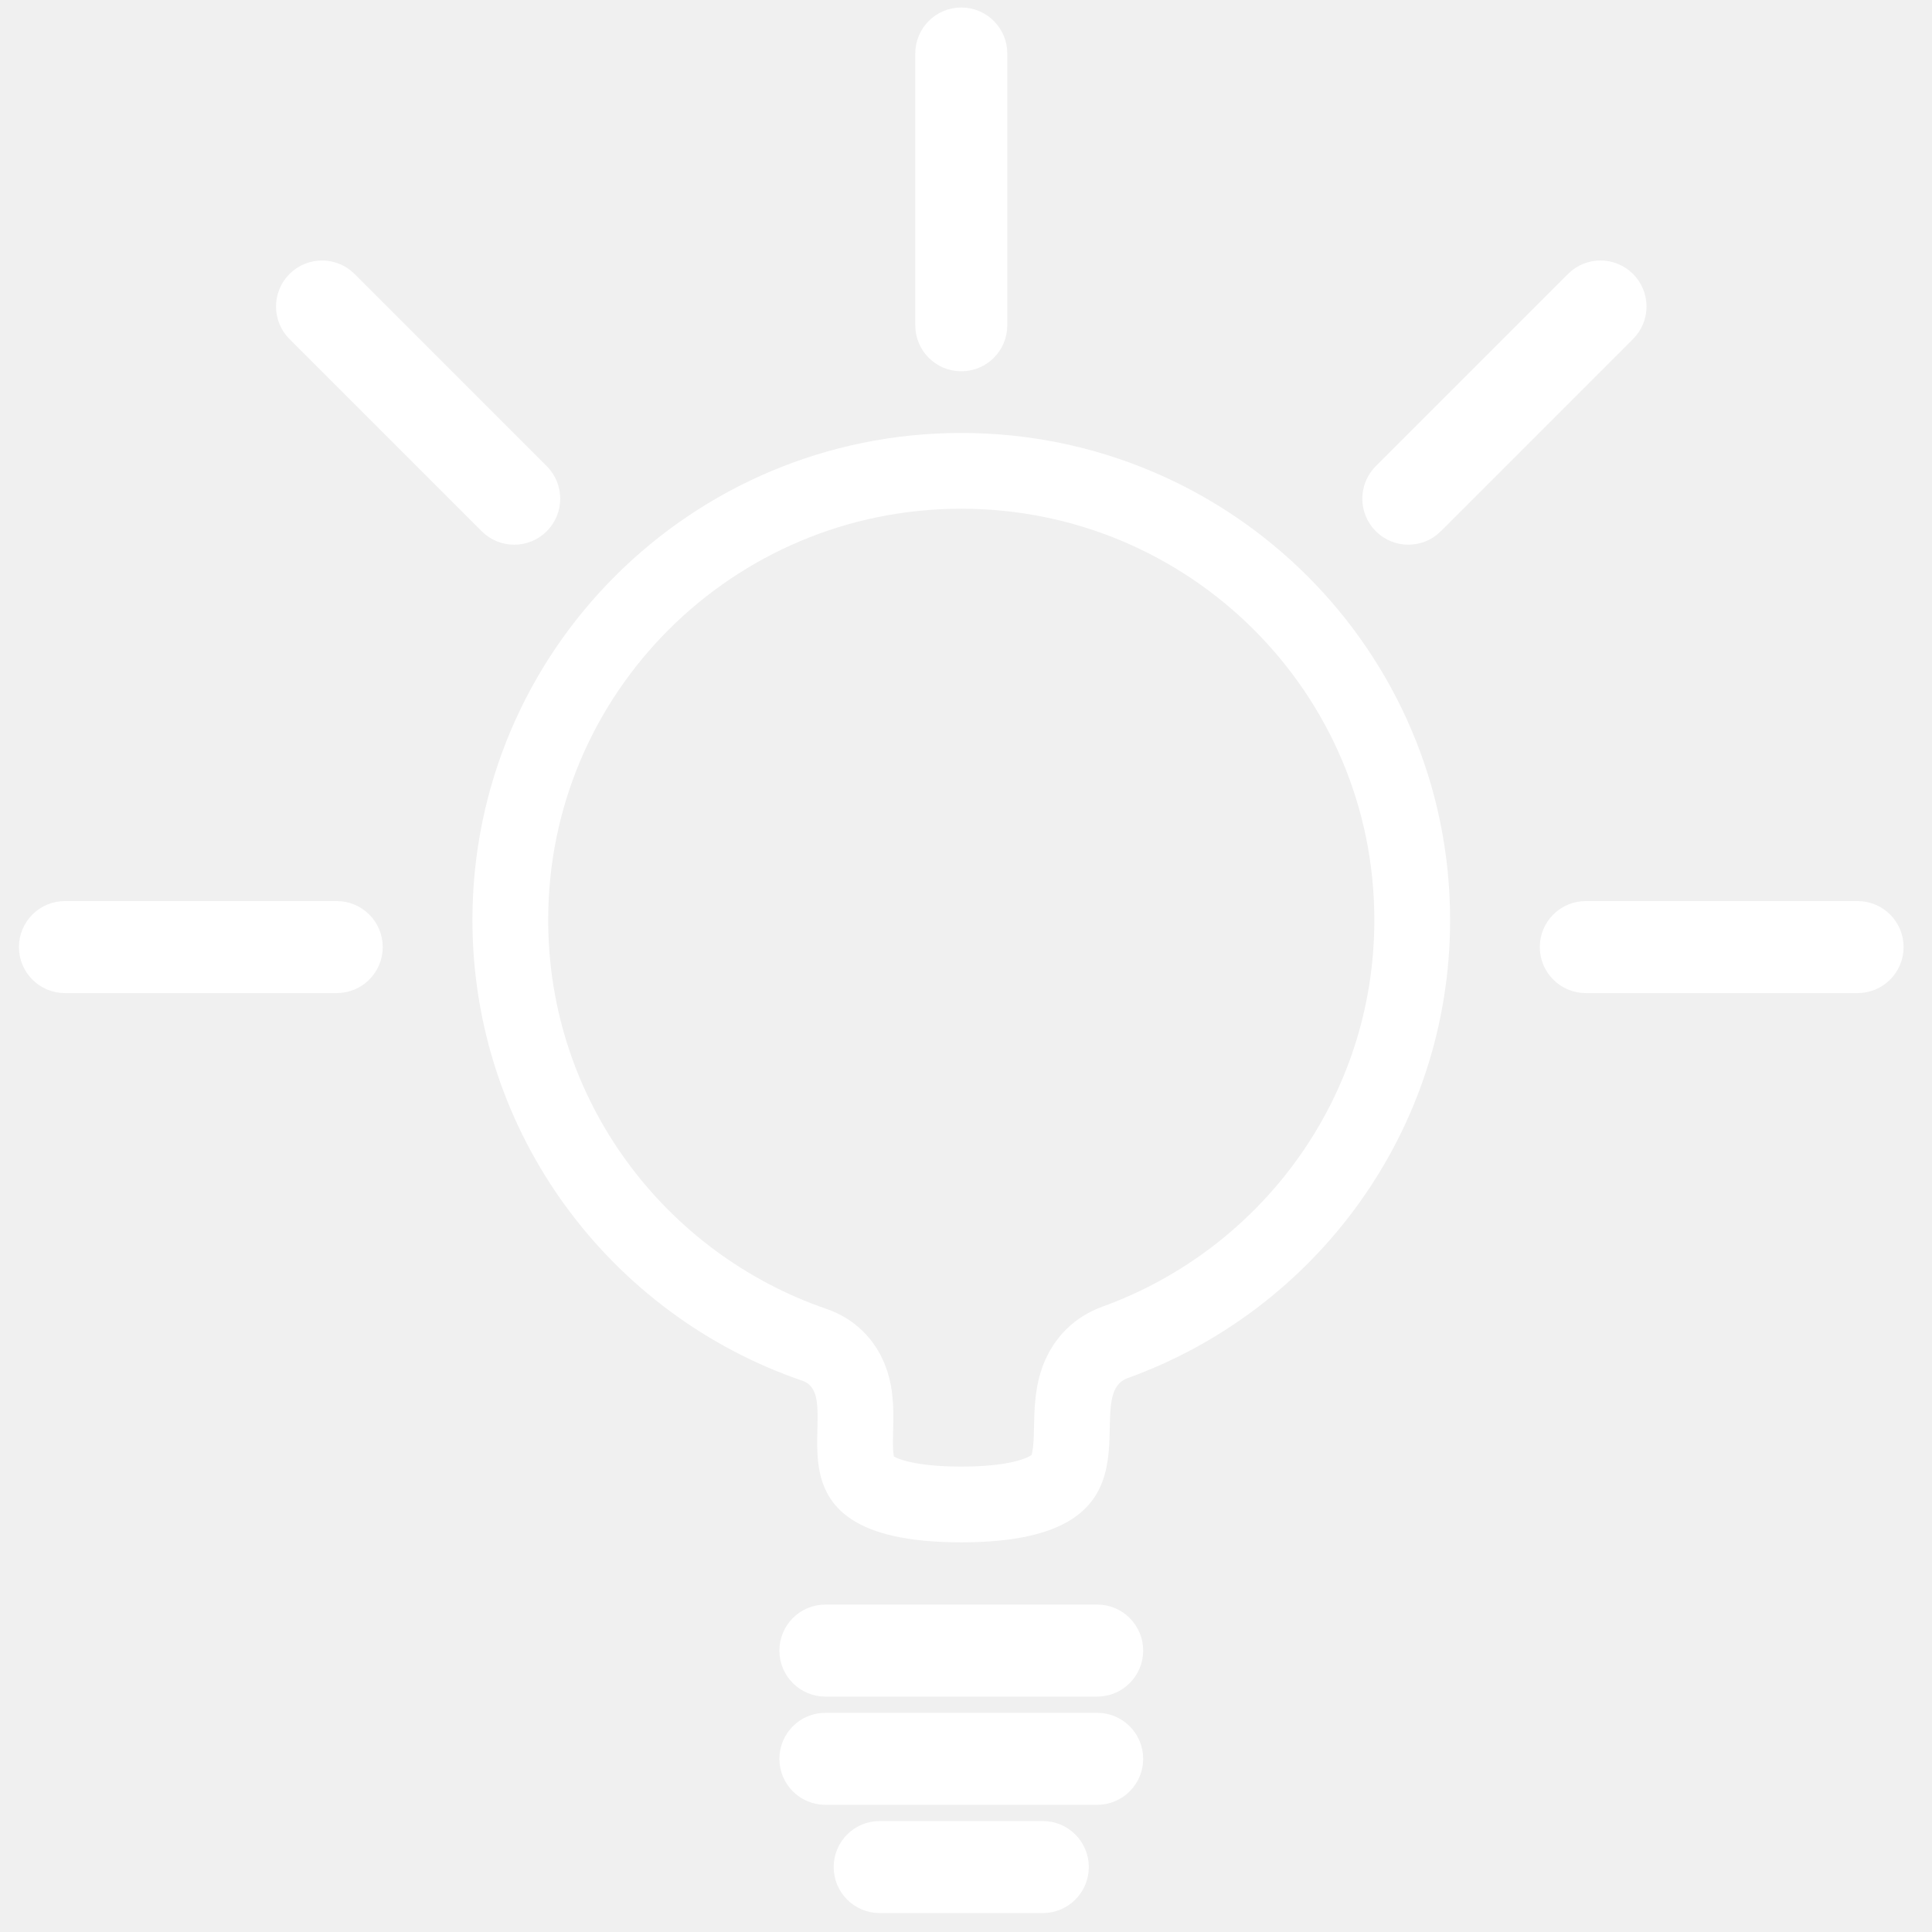
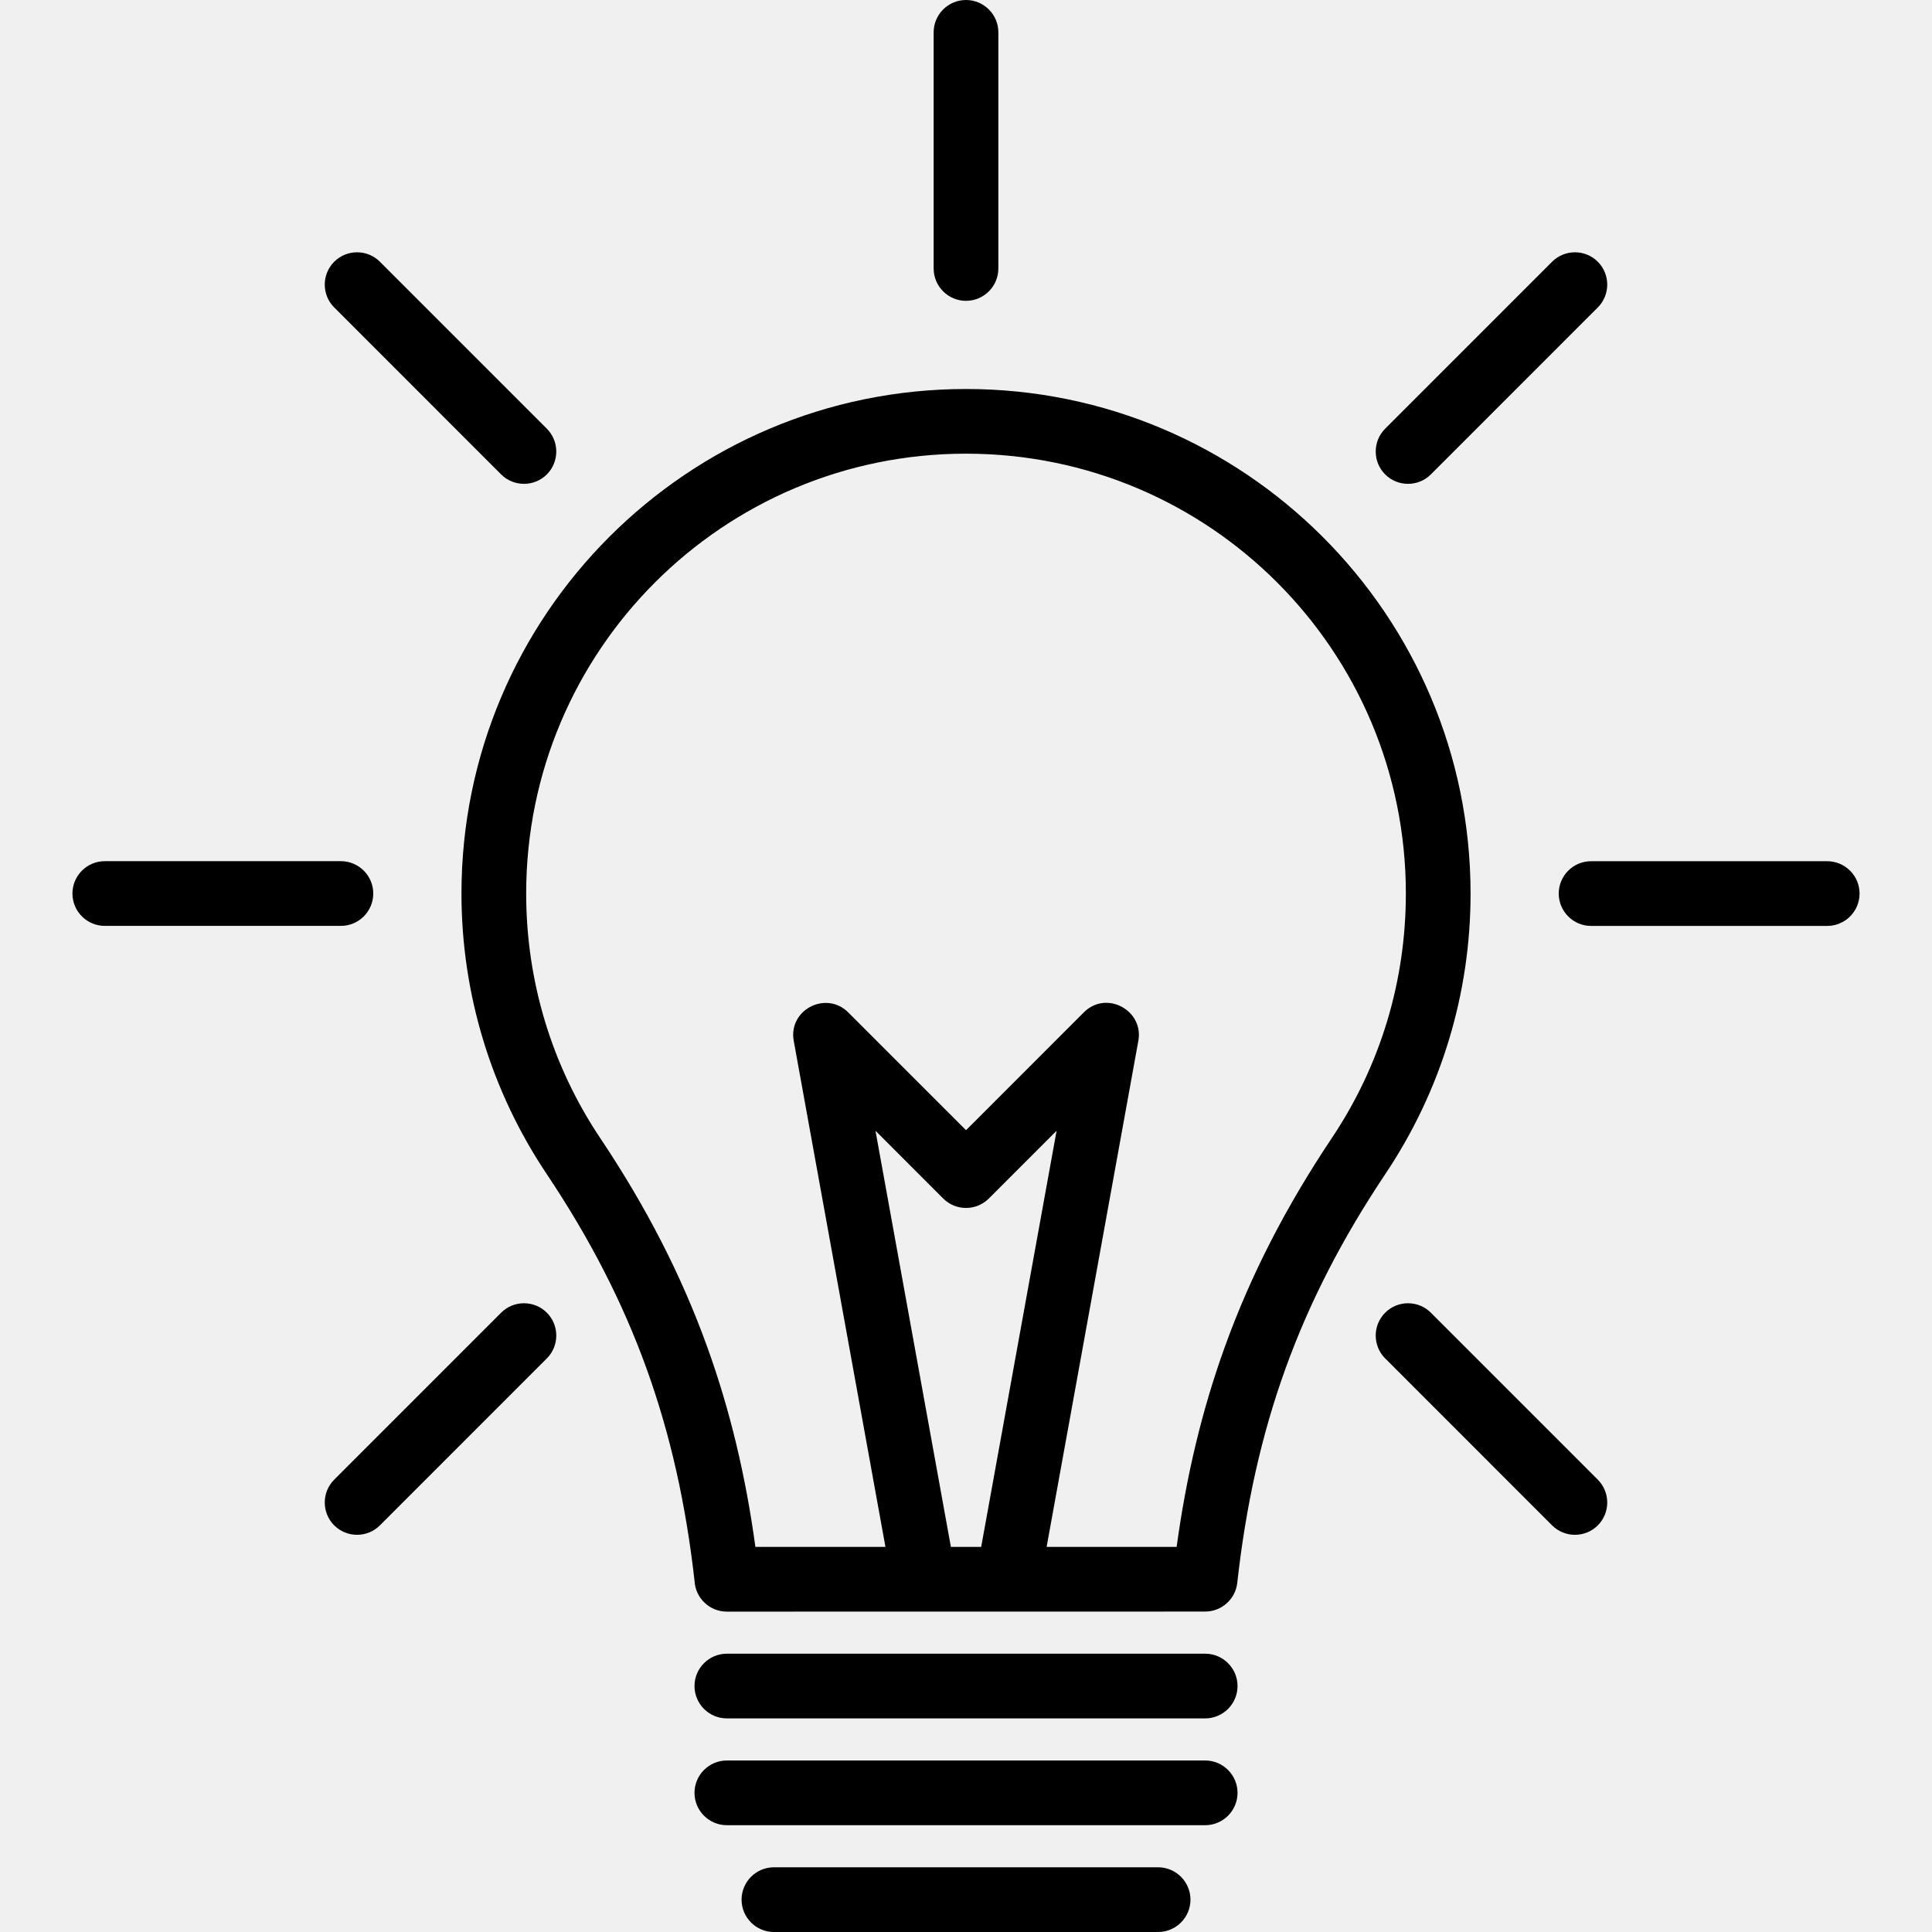
- <svg xmlns="http://www.w3.org/2000/svg" xmlns:xlink="http://www.w3.org/1999/xlink" viewBox="0 0 51 51">
+ <svg xmlns="http://www.w3.org/2000/svg" height="100" width="100" viewBox="0 0 537.98 581.59" fill-rule="evenodd" clip-rule="evenodd" shape-rendering="geometricPrecision" text-rendering="geometricPrecision" image-rendering="optimizeQuality">
  <defs>
-     <path d="M20.178 36.447c1.315.451-1.538 4.267 4.197 4.267s3.023-3.841 4.394-4.336c4.964-1.79 8.51-6.529 8.51-12.092 0-7.101-5.777-12.857-12.904-12.857s-12.904 5.756-12.904 12.857c0 5.636 3.64 10.426 8.707 12.161z" id="a" />
-     <mask id="b" maskContentUnits="userSpaceOnUse" maskUnits="objectBoundingBox" x="0" y="0" width="25.809" height="29.286" fill="#FFF">
-       <use xlink:href="#a" />
-     </mask>
+     <style />
  </defs>
-   <g transform="translate(1)" stroke="#FFF" fill="none" fill-rule="evenodd">
-     <use mask="url(#b)" stroke-width="4" xlink:href="#a" />
-     <rect fill="#FFF" x="20.074" y="42.857" width="8.603" height="1.429" rx=".714" />
-     <rect fill="#FFF" x="20.074" y="45.714" width="8.603" height="1.429" rx=".714" />
-     <rect fill="#FFF" x="21.507" y="48.571" width="5.735" height="1.429" rx=".714" />
-     <rect fill="#FFF" x="40.147" y="24.286" width="8.603" height="1.429" rx=".714" />
-     <rect fill="#FFF" y="24.286" width="8.603" height="1.429" rx=".714" />
-     <rect fill="#FFF" transform="rotate(-90 24.375 5)" x="20.074" y="4.286" width="8.603" height="1.429" rx=".714" />
-     <rect fill="#FFF" transform="rotate(-45 38.713 10.628)" x="34.412" y="9.913" width="8.603" height="1.429" rx=".714" />
-     <rect fill="#FFF" transform="scale(-1 1) rotate(-45 0 34.859)" x="5.735" y="9.913" width="8.603" height="1.429" rx=".714" />
-   </g>
+   <path class="fil0" d="M268.99 117.1c83.82 0 151.89 68.08 151.89 151.89 0 30.13-8.86 59.33-25.62 84.37-12.99 19.42-22.88 38.62-30.11 58.67-7.24 20.07-11.91 41.19-14.5 64.44-.54 4.97-4.77 8.66-9.66 8.66l-143.99.02c-5.22 0-9.5-4.13-9.73-9.29-2.6-23.01-7.25-43.94-14.43-63.83-7.23-20.05-17.12-39.25-30.11-58.67-16.73-24.99-25.62-54.3-25.62-84.37 0-83.82 68.05-151.89 151.88-151.89zm-24.25 348.56l-27.61-152.35c-1.67-9.37 9.78-15.2 16.41-8.54L269 340.22l35.45-35.46c6.83-6.87 18.37-.49 16.36 8.89l-27.55 152.01h39.14c2.91-21.33 7.61-41.12 14.49-60.18 7.79-21.61 18.38-42.2 32.25-62.93 14.64-21.89 22.26-47.24 22.26-73.57 0-73.2-59.21-132.41-132.41-132.41-73.15 0-132.4 59.25-132.4 132.41 0 26.26 7.65 51.74 22.26 73.57 13.87 20.73 24.46 41.32 32.25 62.93 6.88 19.06 11.58 38.85 14.49 60.18h39.15zm28.82 0l22.7-125.27-20.38 20.39c-3.83 3.81-9.99 3.79-13.76 0l-20.38-20.39 22.7 125.27h9.12zM259.25 9.74c0-5.37 4.37-9.74 9.74-9.74s9.74 4.37 9.74 9.74v71.08c0 5.37-4.37 9.74-9.74 9.74s-9.74-4.37-9.74-9.74V9.74zM445.42 78.79c3.79-3.79 9.97-3.79 13.76 0 3.79 3.79 3.79 9.97 0 13.76l-50.25 50.26c-3.79 3.79-9.97 3.79-13.76 0-3.79-3.79-3.79-9.97 0-13.76l50.25-50.26zM528.24 259.25c5.37 0 9.74 4.37 9.74 9.74s-4.37 9.74-9.74 9.74h-71.08c-5.37 0-9.74-4.37-9.74-9.74s4.37-9.74 9.74-9.74h71.08zM459.18 445.42c3.79 3.79 3.79 9.97 0 13.76-3.79 3.79-9.97 3.79-13.76 0l-50.25-50.26c-3.79-3.79-3.79-9.97 0-13.76 3.79-3.79 9.97-3.79 13.76 0l50.25 50.26zM78.8 92.55c-3.79-3.79-3.79-9.97 0-13.76 3.79-3.79 9.97-3.79 13.76 0l50.25 50.26c3.79 3.79 3.79 9.97 0 13.76-3.79 3.79-9.97 3.79-13.76 0L78.8 92.55zM9.74 278.72c-5.37 0-9.74-4.37-9.74-9.74s4.37-9.74 9.74-9.74h71.08c5.37 0 9.74 4.37 9.74 9.74s-4.37 9.74-9.74 9.74H9.74zM92.56 459.18c-3.79 3.79-9.97 3.79-13.76 0-3.79-3.79-3.79-9.97 0-13.76l50.25-50.26c3.79-3.79 9.97-3.79 13.76 0 3.79 3.79 3.79 9.97 0 13.76l-50.25 50.26zM197 517.29c-5.37 0-9.74-4.37-9.74-9.74s4.37-9.74 9.74-9.74h143.99c5.37 0 9.74 4.37 9.74 9.74s-4.37 9.74-9.74 9.74H197zM197 549.44c-5.37 0-9.74-4.37-9.74-9.74s4.37-9.74 9.74-9.74h143.99c5.37 0 9.74 4.37 9.74 9.74s-4.37 9.74-9.74 9.74H197zM211.17 581.59c-5.37 0-9.74-4.37-9.74-9.74s4.37-9.74 9.74-9.74h115.65c5.37 0 9.74 4.37 9.74 9.74s-4.37 9.74-9.74 9.74H211.17z" />
</svg>
